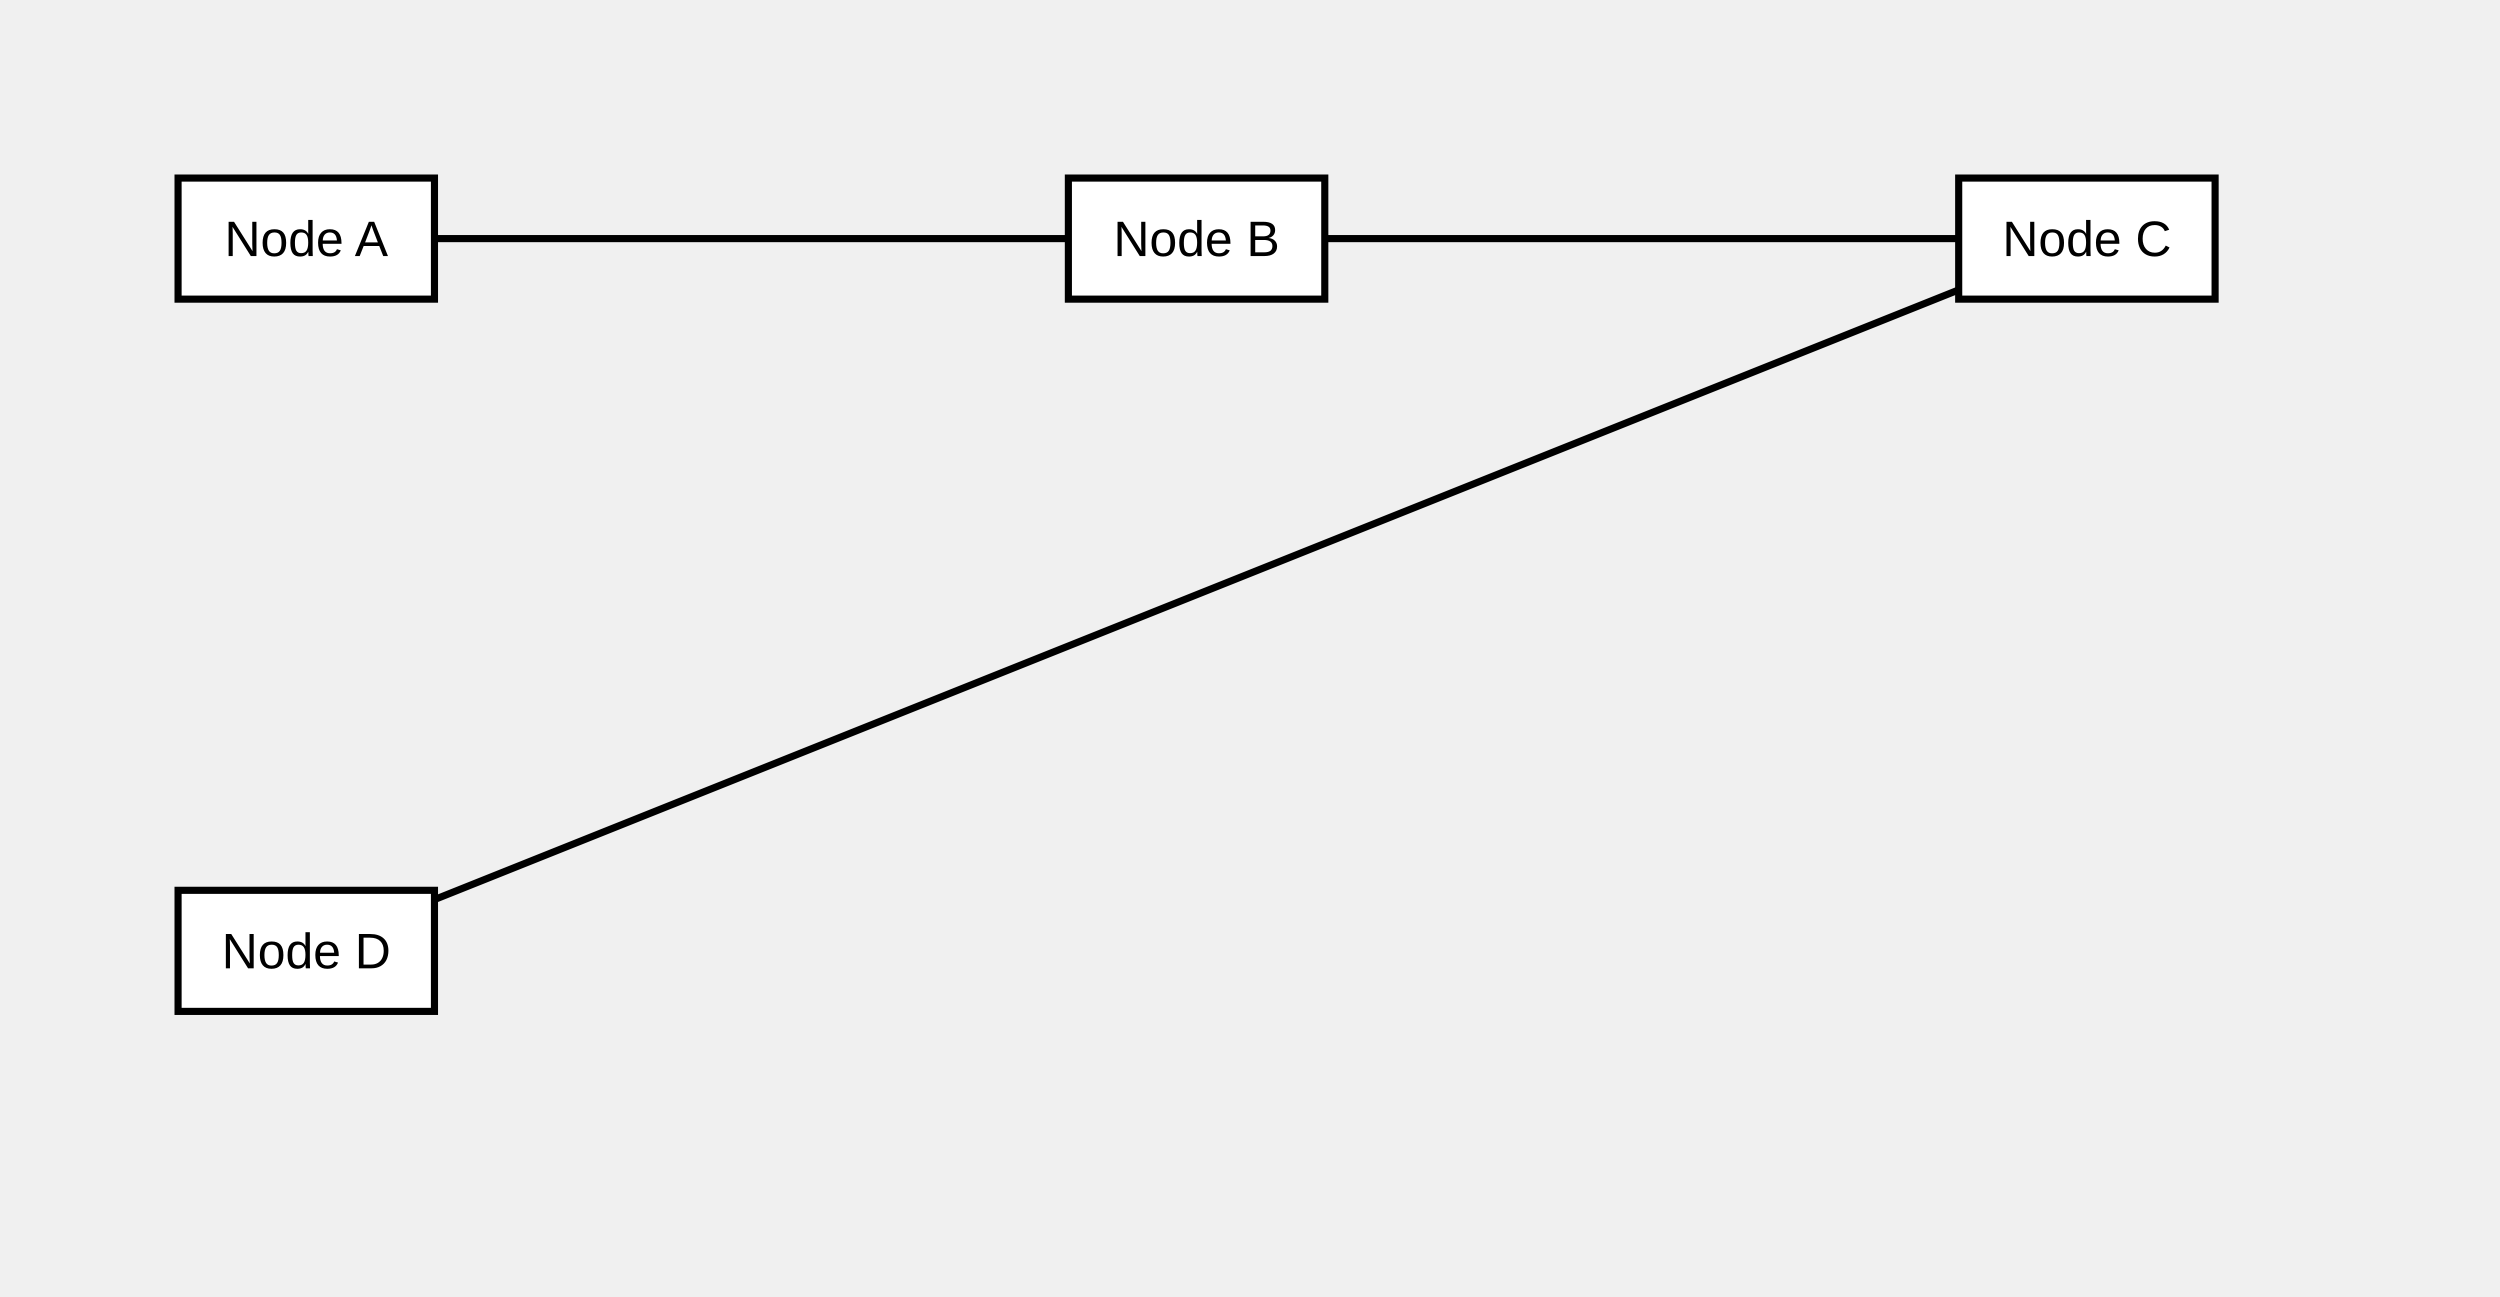
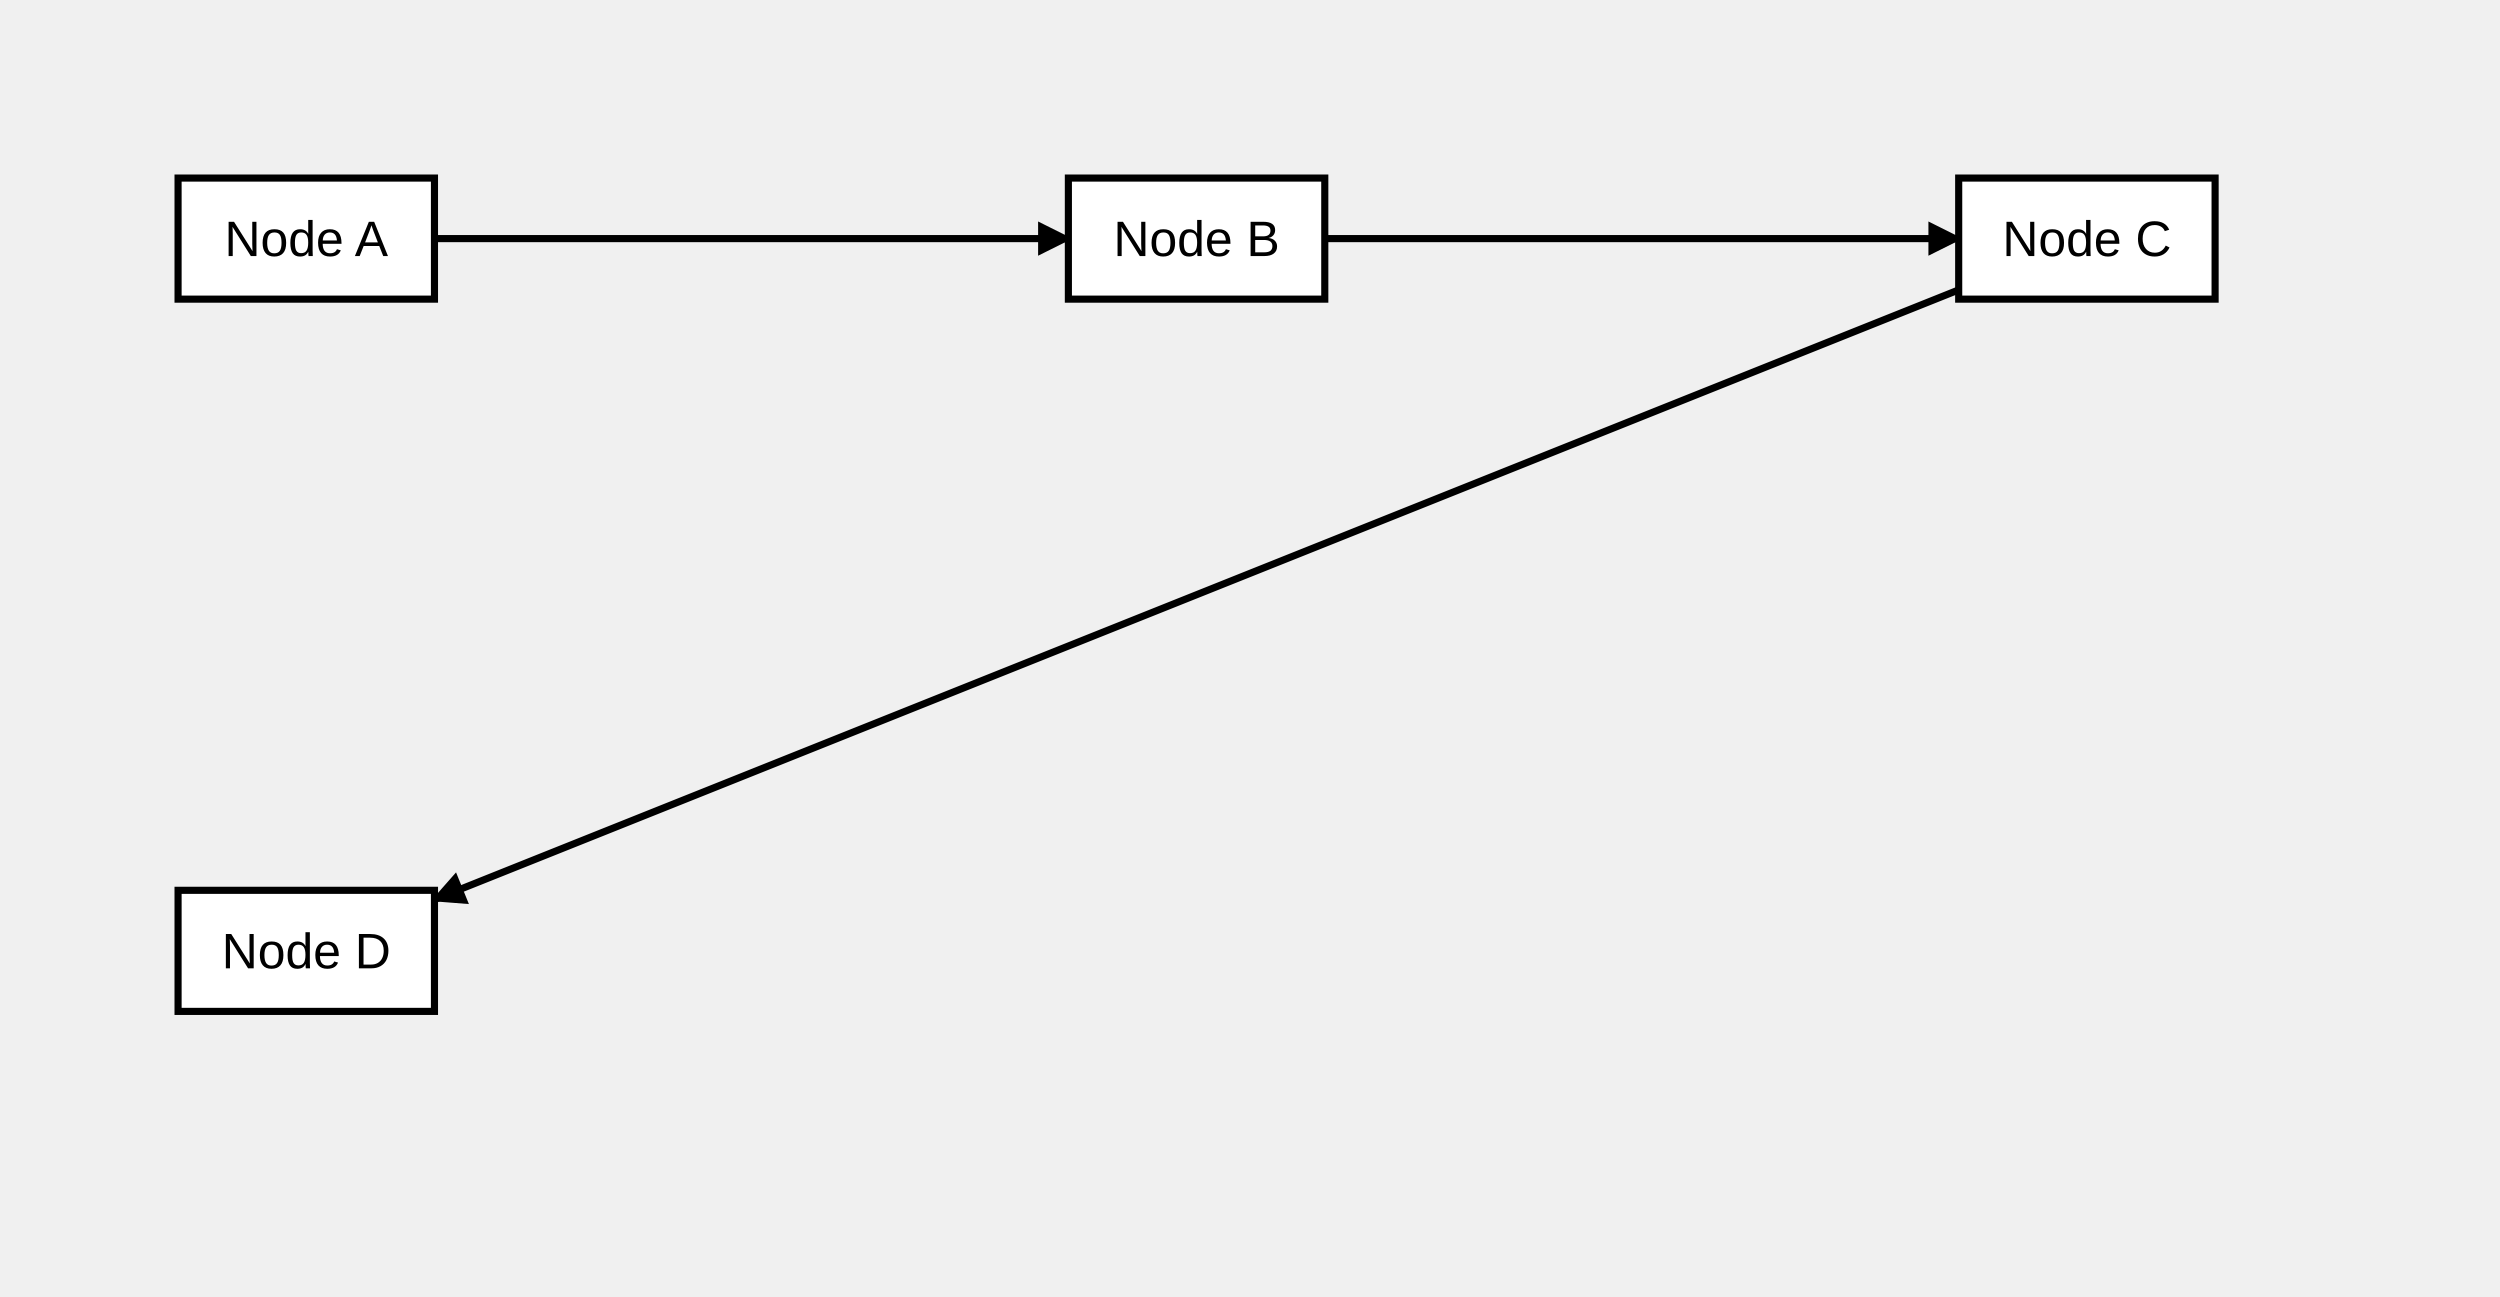
- <svg xmlns="http://www.w3.org/2000/svg" width="702.0" height="364.0" viewBox="0 0 702.0 364.0" version="1.2" baseProfile="tiny">
+ <svg xmlns="http://www.w3.org/2000/svg" width="702.0" height="364.0" viewBox="0 0 702.0 364.0" version="1.2" baseProfile="tiny" overflow="hidden">
  <g id="edge-A_to_B">
-     <path fill="none" stroke="#000000" stroke-width="2.0" d="M 86.0 67.0 L 336.0 67.0" />
-     <polygon fill="#000000" points="336.0,67.0 328.0,71.0 328.0,63.0" />
+     <path fill="none" stroke="#000000" stroke-width="2.0" d="M 122.0 67.0 L 300.0 67.0" />
+     <polygon fill="#000000" stroke="#000000" points="300.0,67.0 292.0,63.0 292.0,71.0" />
  </g>
  <g id="edge-B_to_C">
-     <path fill="none" stroke="#000000" stroke-width="2.0" d="M 336.0 67.0 L 586.0 67.0" />
-     <polygon fill="#000000" points="586.0,67.0 578.0,71.0 578.0,63.0" />
+     <path fill="none" stroke="#000000" stroke-width="2.0" d="M 372.0 67.0 L 550.0 67.0" />
+     <polygon fill="#000000" stroke="#000000" points="550.0,67.0 542.0,63.0 542.0,71.0" />
  </g>
  <g id="edge-C_to_D">
-     <path fill="none" stroke="#000000" stroke-width="2.0" d="M 586.0 67.0 L 86.0 267.0" />
-     <polygon fill="#000000" points="86.0,267.0 91.942,260.315 94.913,267.743" />
+     <path fill="none" stroke="#000000" stroke-width="2.0" d="M 550.0 81.4 L 122.0 252.6" />
+     <polygon fill="#000000" stroke="#000000" points="122.0,252.6 130.9,253.3 127.9,245.9" />
  </g>
  <g id="node-A">
    <rect fill="#ffffff" stroke="#000000" stroke-width="2.0" x="50.0" y="50.0" width="72.0" height="34.0" />
    <text fill="#000000" x="86.0" y="71.9" text-anchor="middle" font-family="Arial, Helvetica, sans-serif" font-size="14.0">Node A</text>
  </g>
  <g id="node-B">
    <rect fill="#ffffff" stroke="#000000" stroke-width="2.0" x="300.0" y="50.0" width="72.0" height="34.0" />
    <text fill="#000000" x="336.0" y="71.9" text-anchor="middle" font-family="Arial, Helvetica, sans-serif" font-size="14.0">Node B</text>
  </g>
  <g id="node-C">
    <rect fill="#ffffff" stroke="#000000" stroke-width="2.0" x="550.0" y="50.0" width="72.0" height="34.0" />
    <text fill="#000000" x="586.0" y="71.9" text-anchor="middle" font-family="Arial, Helvetica, sans-serif" font-size="14.0">Node C</text>
  </g>
  <g id="node-D">
    <rect fill="#ffffff" stroke="#000000" stroke-width="2.0" x="50.0" y="250.0" width="72.0" height="34.0" />
    <text fill="#000000" x="86.0" y="271.9" text-anchor="middle" font-family="Arial, Helvetica, sans-serif" font-size="14.0">Node D</text>
  </g>
</svg>
